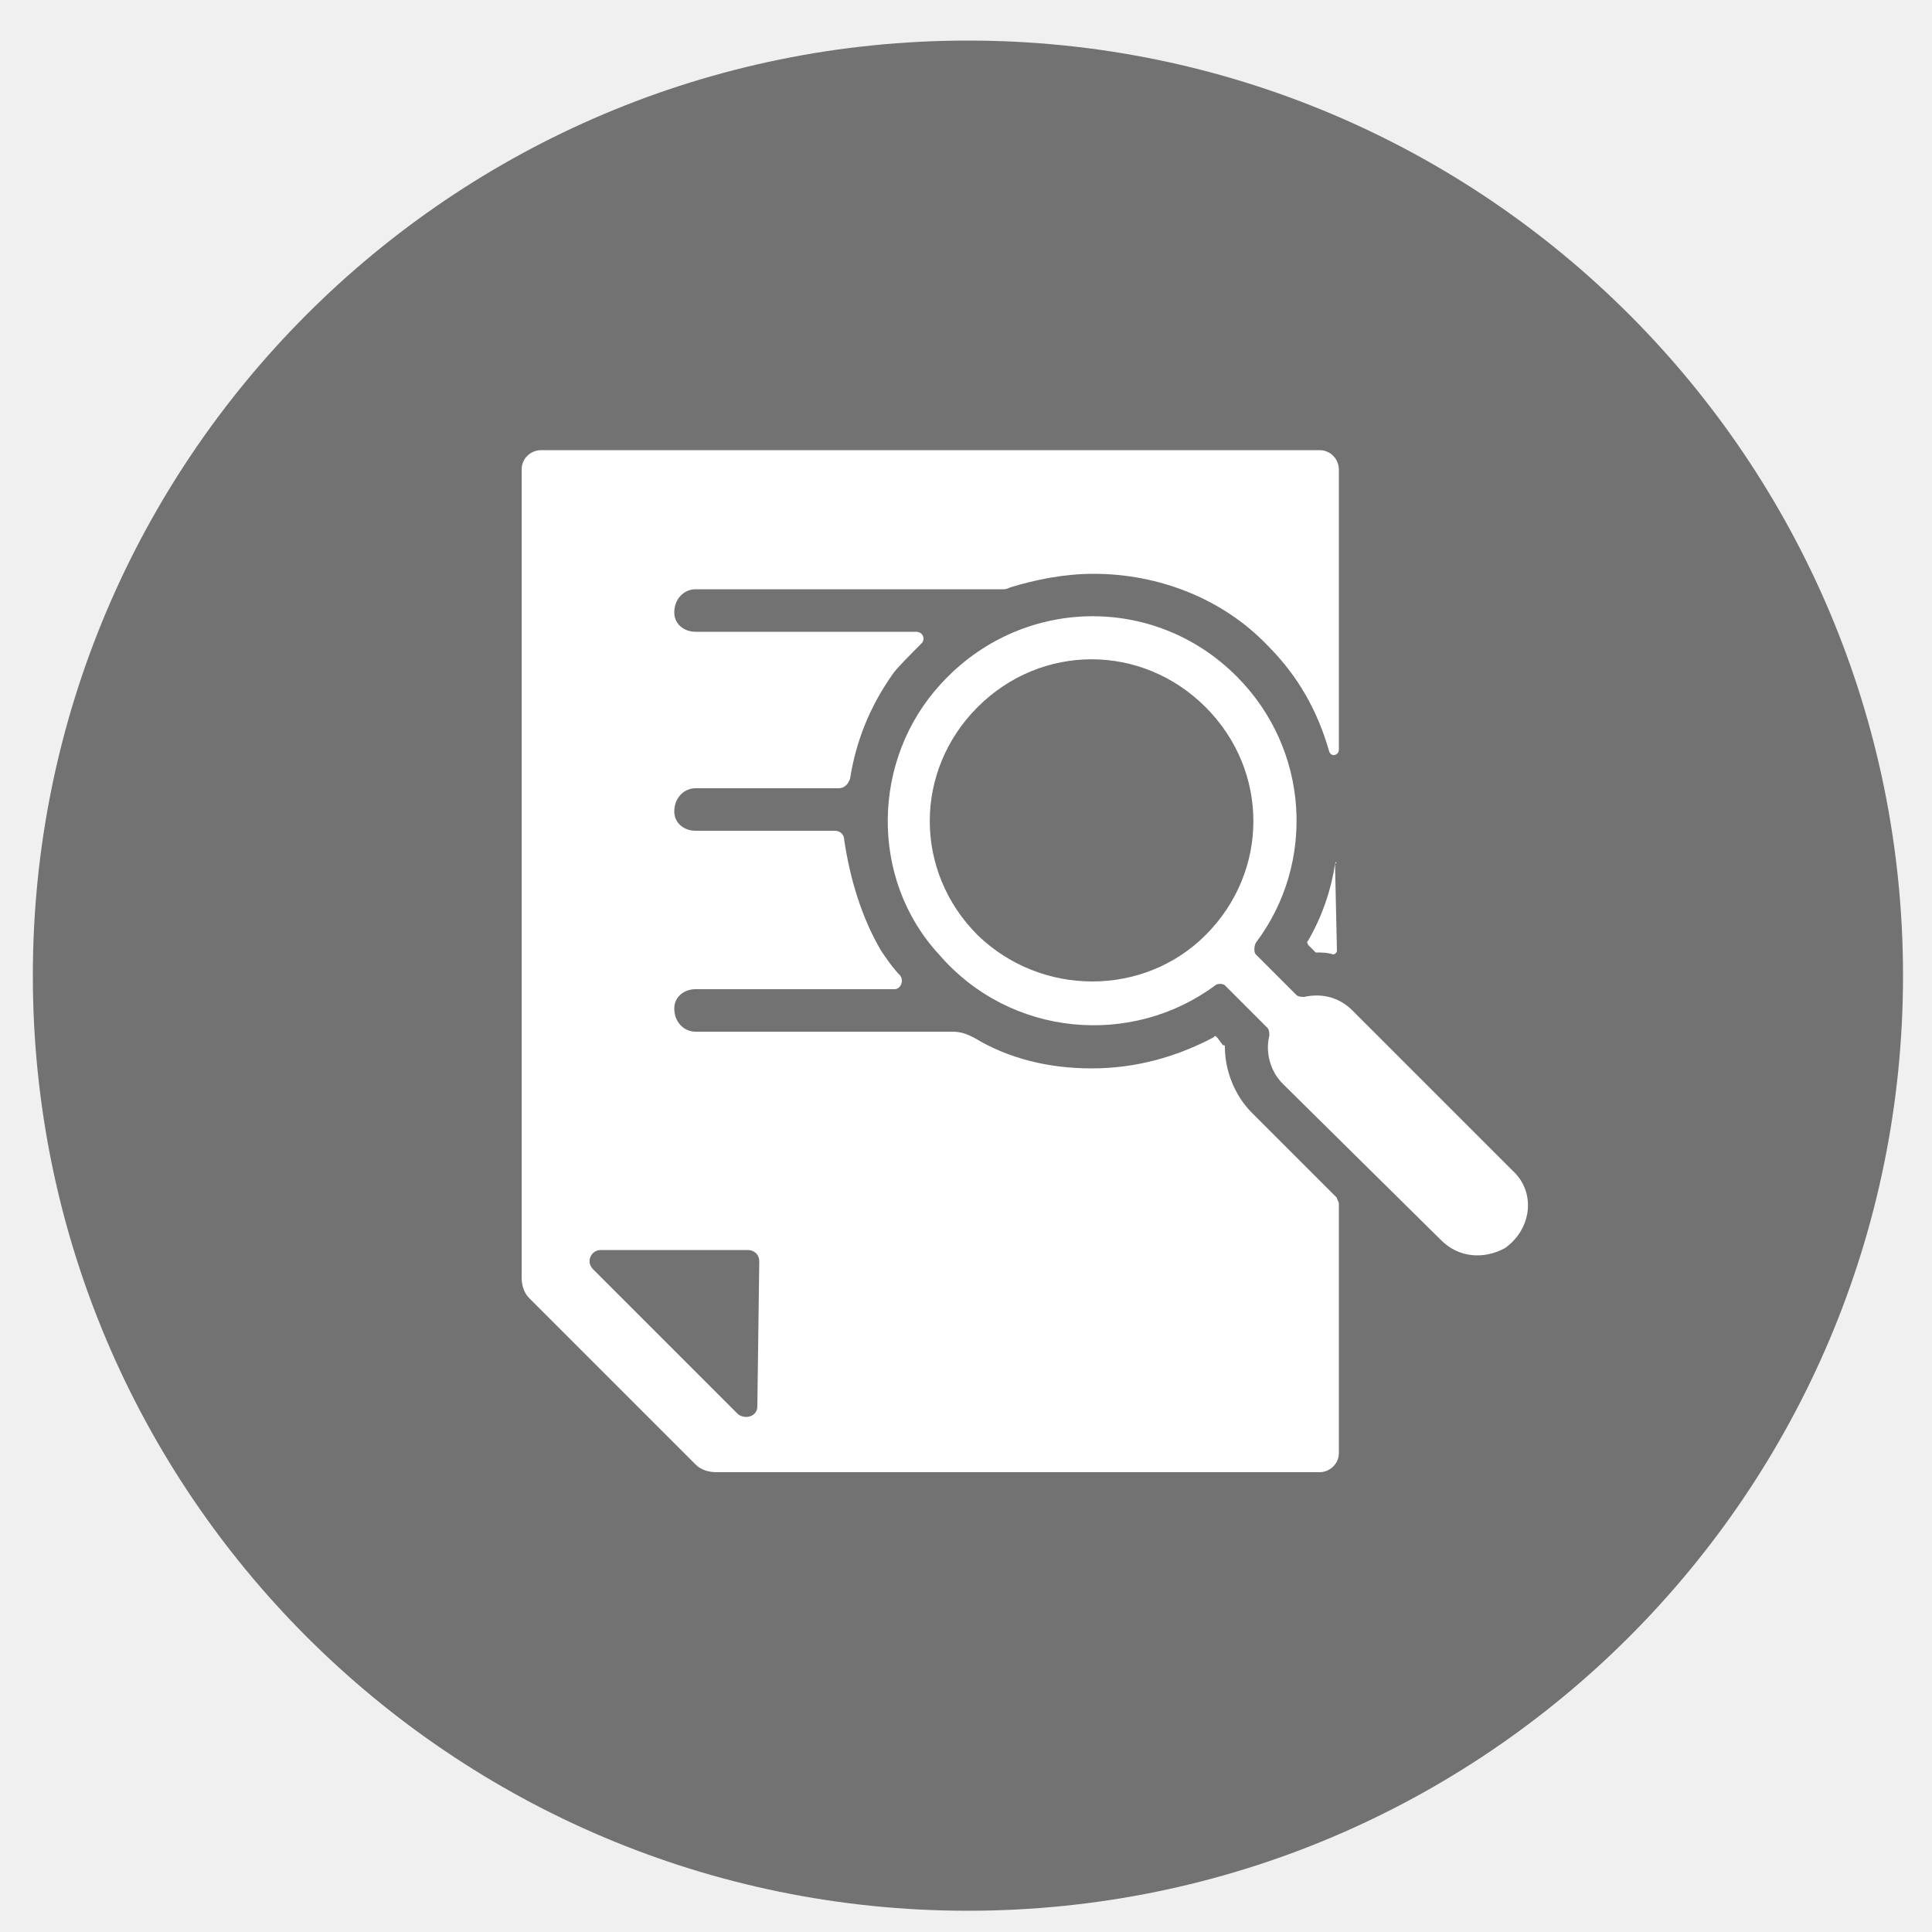
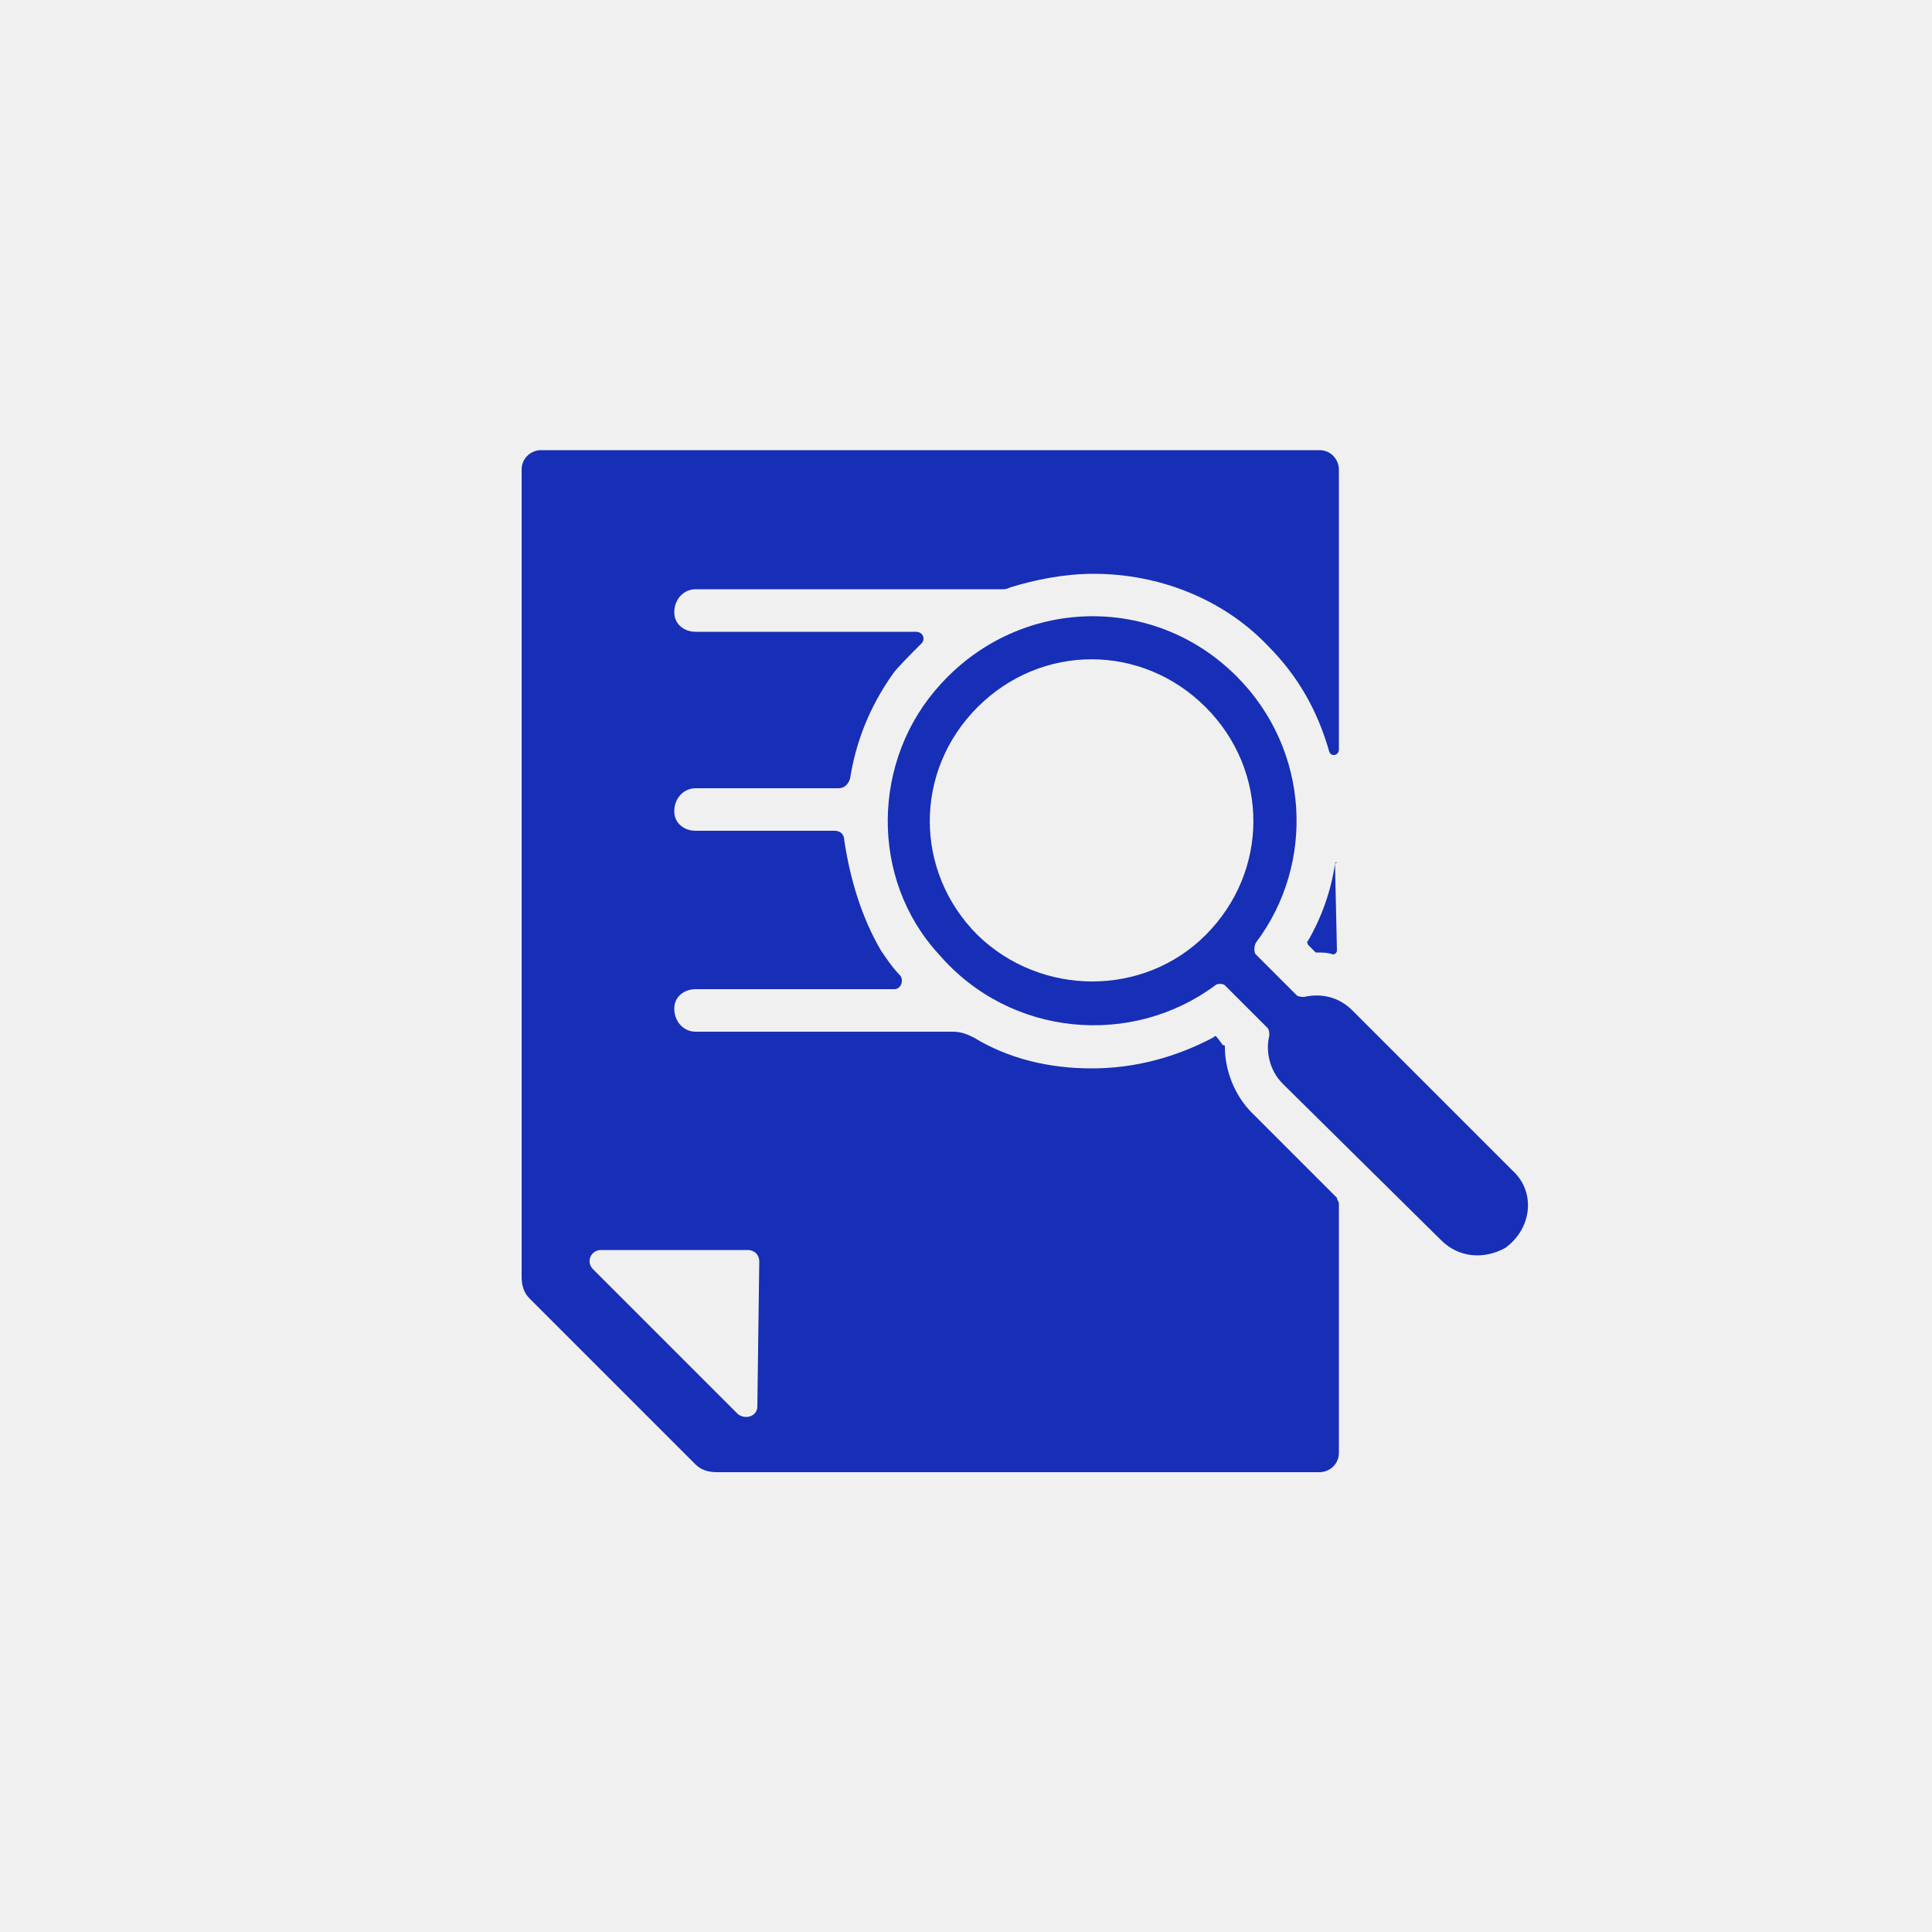
<svg xmlns="http://www.w3.org/2000/svg" version="1.1" id="Layer_1" x="0px" y="0px" viewBox="0 0 100 100" style="enable-background:new 0 0 100 100;" xml:space="preserve">
  <style type="text/css">
- 	.st0{fill:#727272;}
- 	.st1{fill:#FFFFFF;}
+ 	.st1{fill:#162FB6;}
</style>
-   <circle class="st0" cx="50.1" cy="50.5" r="48.4" />
  <g>
    <path class="st1" d="M64,35c-4.3-4.3-11.2-4.1-15.3,0.4c-3.6,3.9-3.7,10.1-0.1,14c3.7,4.3,10,4.8,14.3,1.6c0.1-0.1,0.4-0.1,0.5,0   l2.2,2.2c0.1,0.1,0.1,0.3,0.1,0.4c-0.2,0.8,0,1.8,0.7,2.5l8.2,8.1c0.9,0.9,2.2,1,3.3,0.4c1.4-1,1.6-2.9,0.4-4L70,52.3   c-0.7-0.7-1.6-0.9-2.5-0.7c-0.1,0-0.3,0-0.4-0.1L65,49.4c-0.1-0.1-0.1-0.4,0-0.6C68.1,44.7,67.8,38.8,64,35z M50.6,48.4   c-3.3-3.3-3.3-8.5,0-11.8s8.5-3.3,11.8,0s3.3,8.5,0,11.8C59.2,51.6,53.9,51.6,50.6,48.4z" />
    <path class="st1" d="M64.8,57.6c-0.9-0.9-1.4-2.2-1.4-3.4c0-0.1,0-0.1-0.1-0.1L63,53.7c-0.1-0.1-0.1-0.1-0.2,0   c-1.9,1-4,1.6-6.3,1.6c-2.2,0-4.3-0.5-6.1-1.6c-0.4-0.2-0.7-0.3-1.1-0.3H36c-0.6,0-1.1-0.5-1.1-1.2c0-0.6,0.5-1,1.1-1h10.3   c0.3,0,0.5-0.4,0.3-0.7c-0.4-0.4-0.8-1-1-1.3c-1-1.7-1.6-3.7-1.9-5.7c0-0.3-0.2-0.5-0.5-0.5H36c-0.6,0-1.1-0.4-1.1-1   c0-0.7,0.5-1.2,1.1-1.2h7.4c0.3,0,0.5-0.2,0.6-0.5c0.3-1.9,1-3.7,2.2-5.4c0.2-0.3,0.9-1,1.5-1.6c0.2-0.2,0.1-0.6-0.3-0.6H36   c-0.6,0-1.1-0.4-1.1-1c0-0.7,0.5-1.2,1.1-1.2h15.9c0.1,0,0.2,0,0.4-0.1c1.3-0.4,2.8-0.7,4.3-0.7c3.4,0,6.7,1.3,9,3.7   c1.6,1.6,2.6,3.4,3.2,5.5c0.1,0.3,0.5,0.2,0.5-0.1V24.3c0-0.5-0.4-1-1-1H28c-0.5,0-1,0.4-1,1v41.8c0,0.4,0.1,0.8,0.4,1.1l8.6,8.6   c0.3,0.3,0.7,0.4,1.1,0.4h31.2c0.5,0,1-0.4,1-1V62.3c0-0.1-0.1-0.2-0.1-0.3L64.8,57.6z M39.2,72.8c0,0.5-0.6,0.7-1,0.4l-7.5-7.5   c-0.4-0.4-0.1-1,0.4-1h7.6c0.3,0,0.6,0.2,0.6,0.6L39.2,72.8L39.2,72.8z" />
    <path class="st1" d="M69.1,44.7c-0.2,1.4-0.7,2.8-1.4,4c-0.1,0.1,0,0.1,0,0.2l0.3,0.3c0.1,0.1,0.1,0.1,0.1,0.1l0,0   c0.3,0,0.6,0,0.9,0.1c0.1,0,0.2-0.1,0.2-0.2L69.1,44.7C69.3,44.6,69.1,44.6,69.1,44.7z" />
  </g>
</svg>
